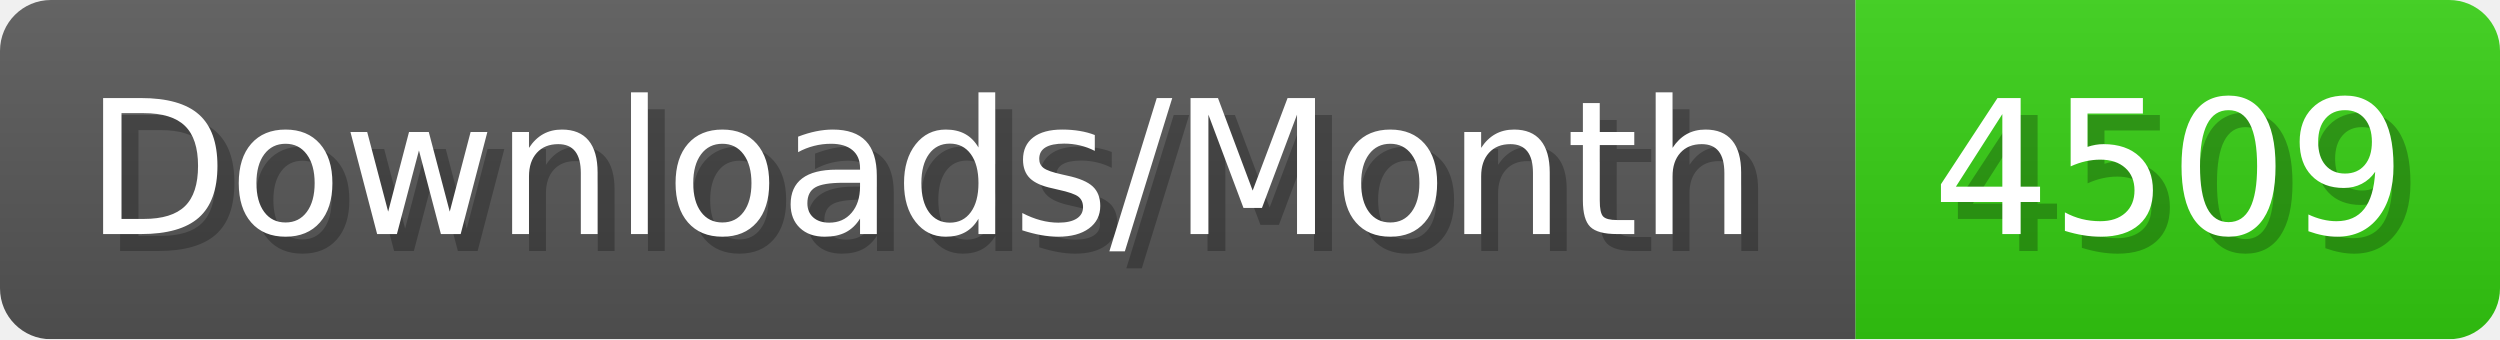
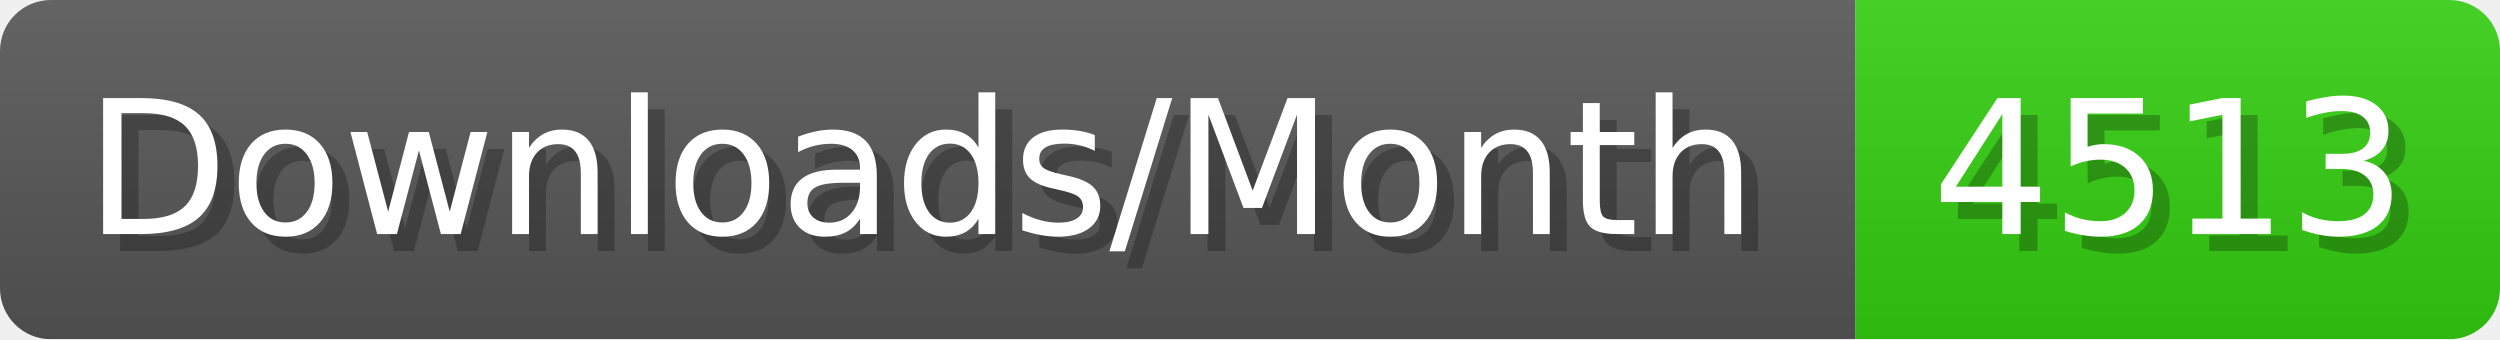
- <svg xmlns="http://www.w3.org/2000/svg" width="147.4" height="20" viewBox="0 0 1474 200" role="img" aria-label="Downloads/Month: 4509">
+ <svg xmlns="http://www.w3.org/2000/svg" width="147.4" height="20" viewBox="0 0 1474 200" role="img" aria-label="Downloads/Month: 4513">
  <linearGradient id="YlXUI" x2="0" y2="100%">
    <stop offset="0" stop-opacity=".1" stop-color="#EEE" />
    <stop offset="1" stop-opacity=".1" />
  </linearGradient>
  <mask id="JHhop">
    <rect width="1474" height="200" rx="30" fill="#FFF" />
  </mask>
  <g mask="url(#JHhop)">
    <rect width="1094" height="200" fill="#555" />
    <rect width="380" height="200" fill="#3C1" x="1094" />
    <rect width="1474" height="200" fill="url(#YlXUI)" />
  </g>
  <g aria-hidden="true" fill="#fff" text-anchor="start" font-family="Verdana,DejaVu Sans,sans-serif" font-size="110">
    <text x="60" y="148" textLength="994" fill="#000" opacity="0.25">Downloads/Month</text>
    <text x="50" y="138" textLength="994">Downloads/Month</text>
-     <text x="1149" y="148" textLength="280" fill="#000" opacity="0.25">4509</text>
-     <text x="1139" y="138" textLength="280">4509</text>
+     <text x="1149" y="148" textLength="280" fill="#000" opacity="0.25">4513</text>
+     <text x="1139" y="138" textLength="280">4513</text>
  </g>
</svg>
